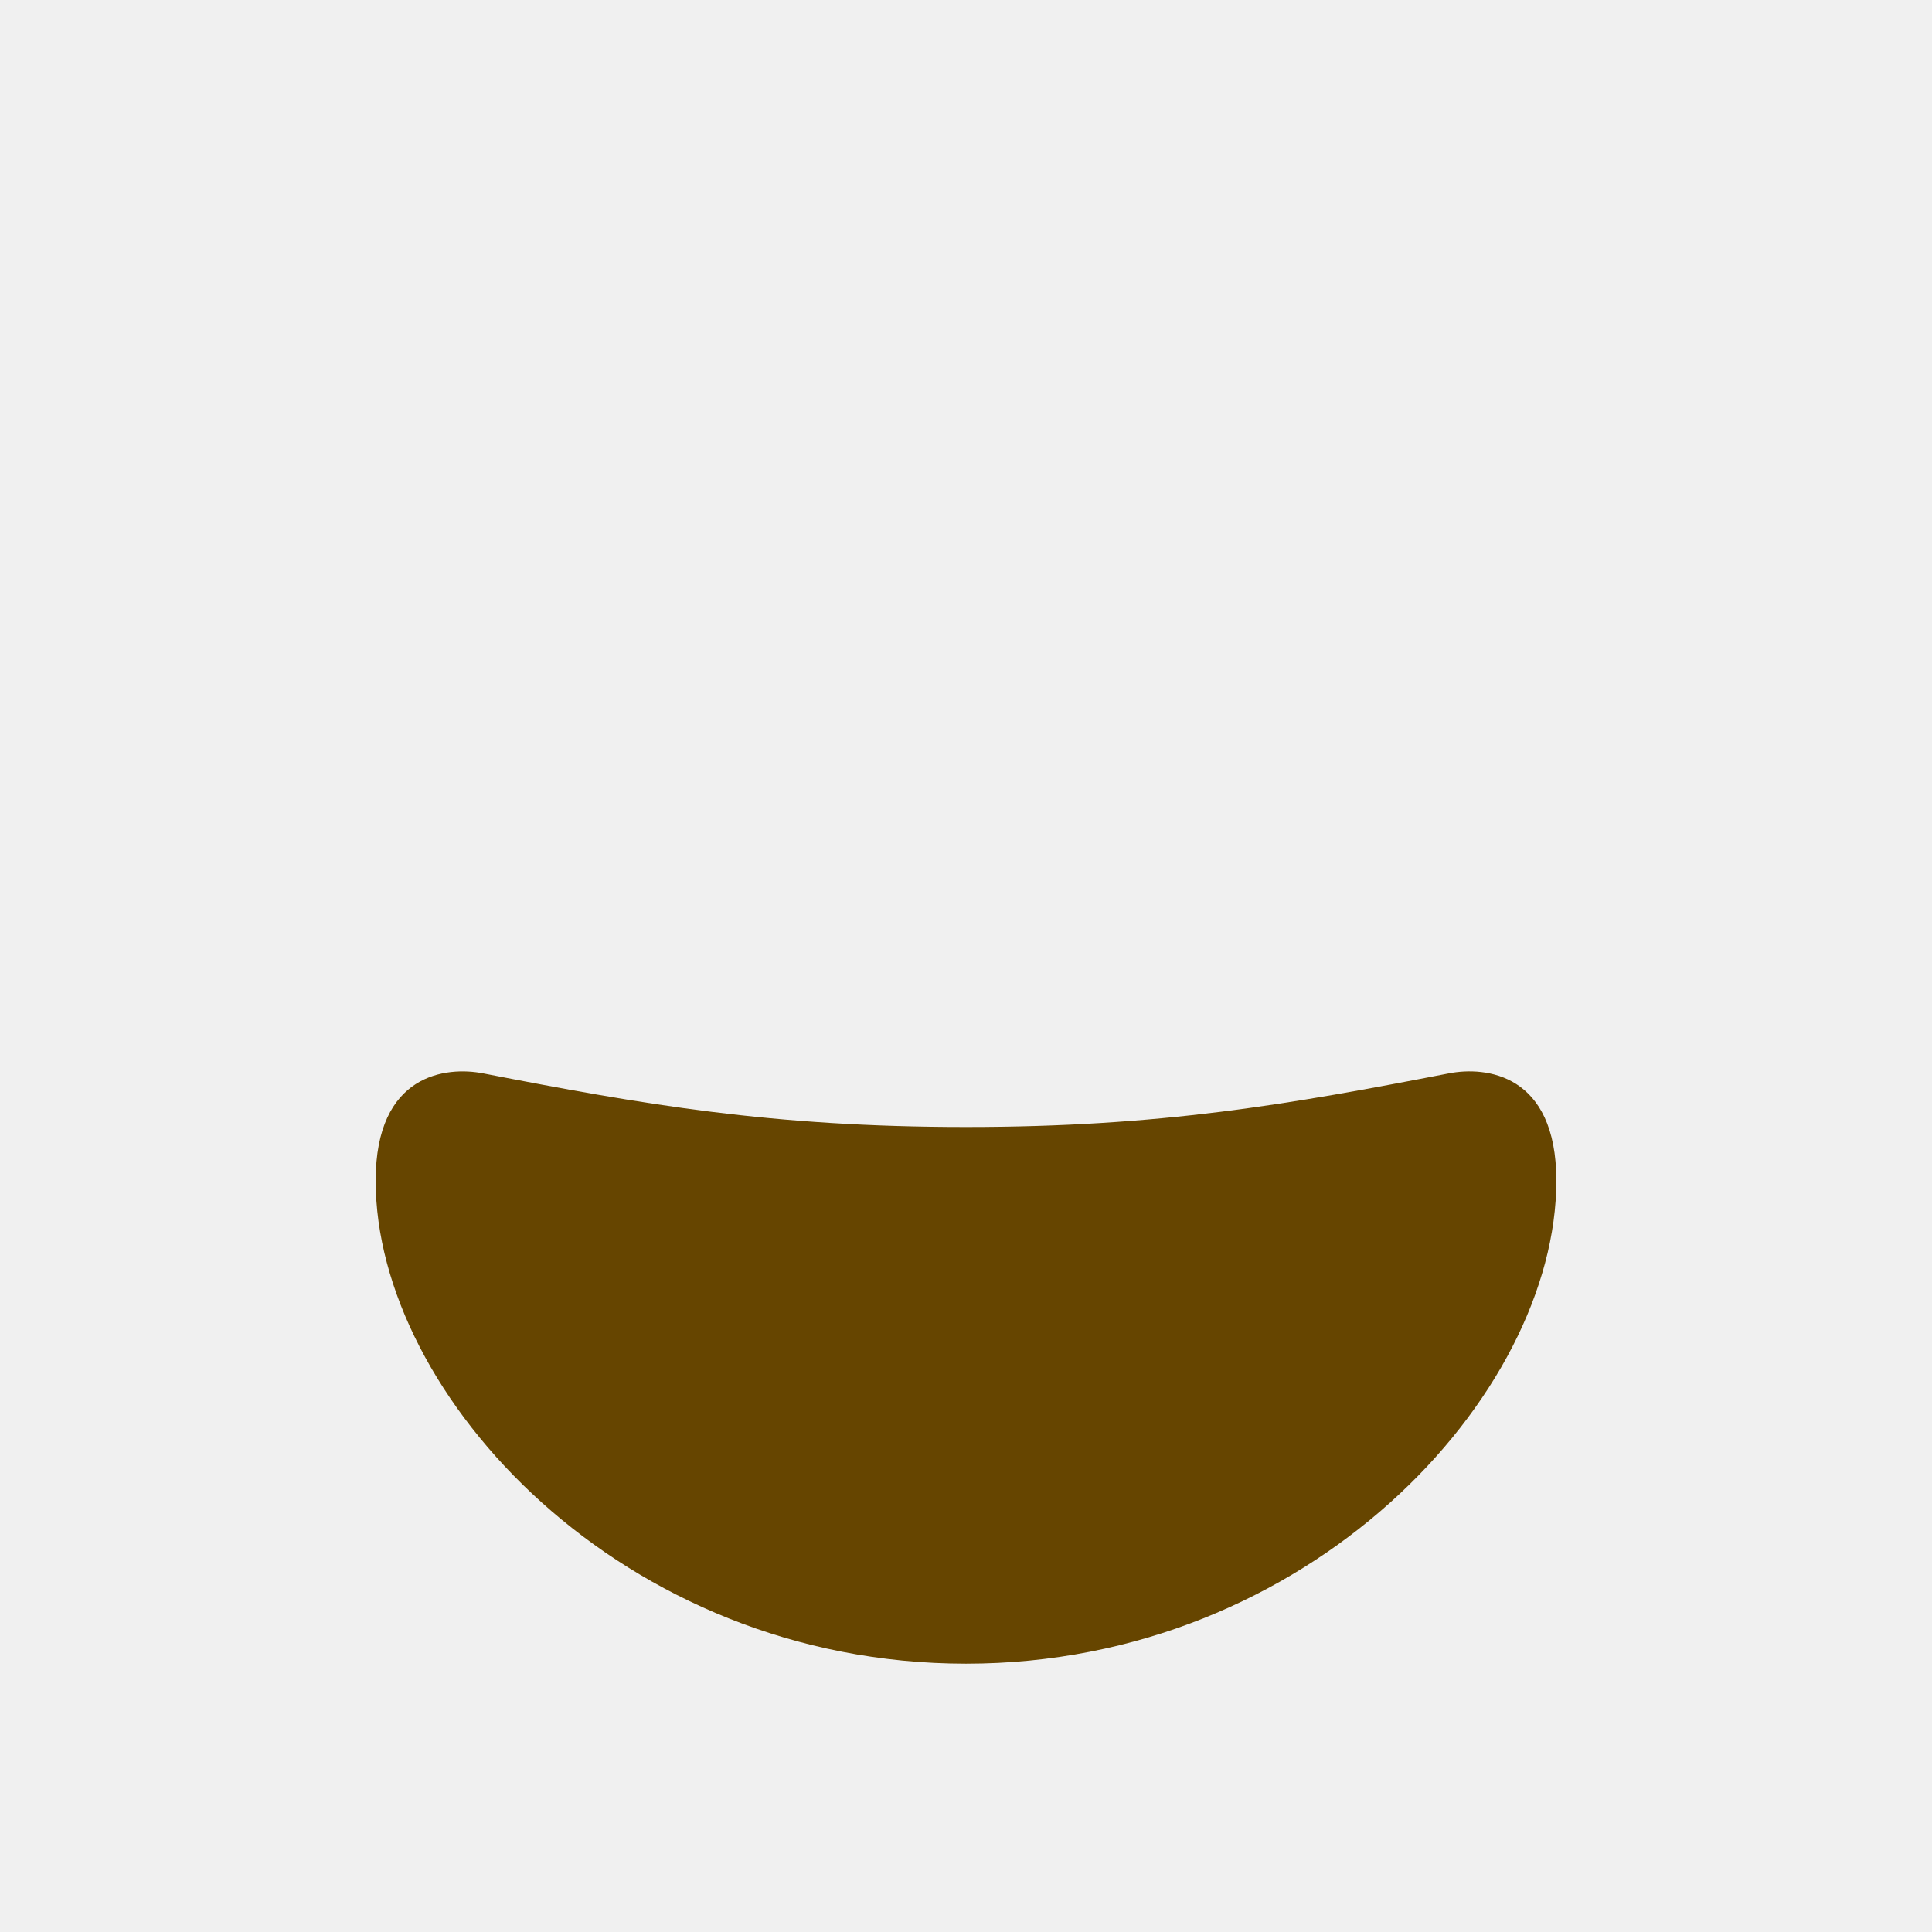
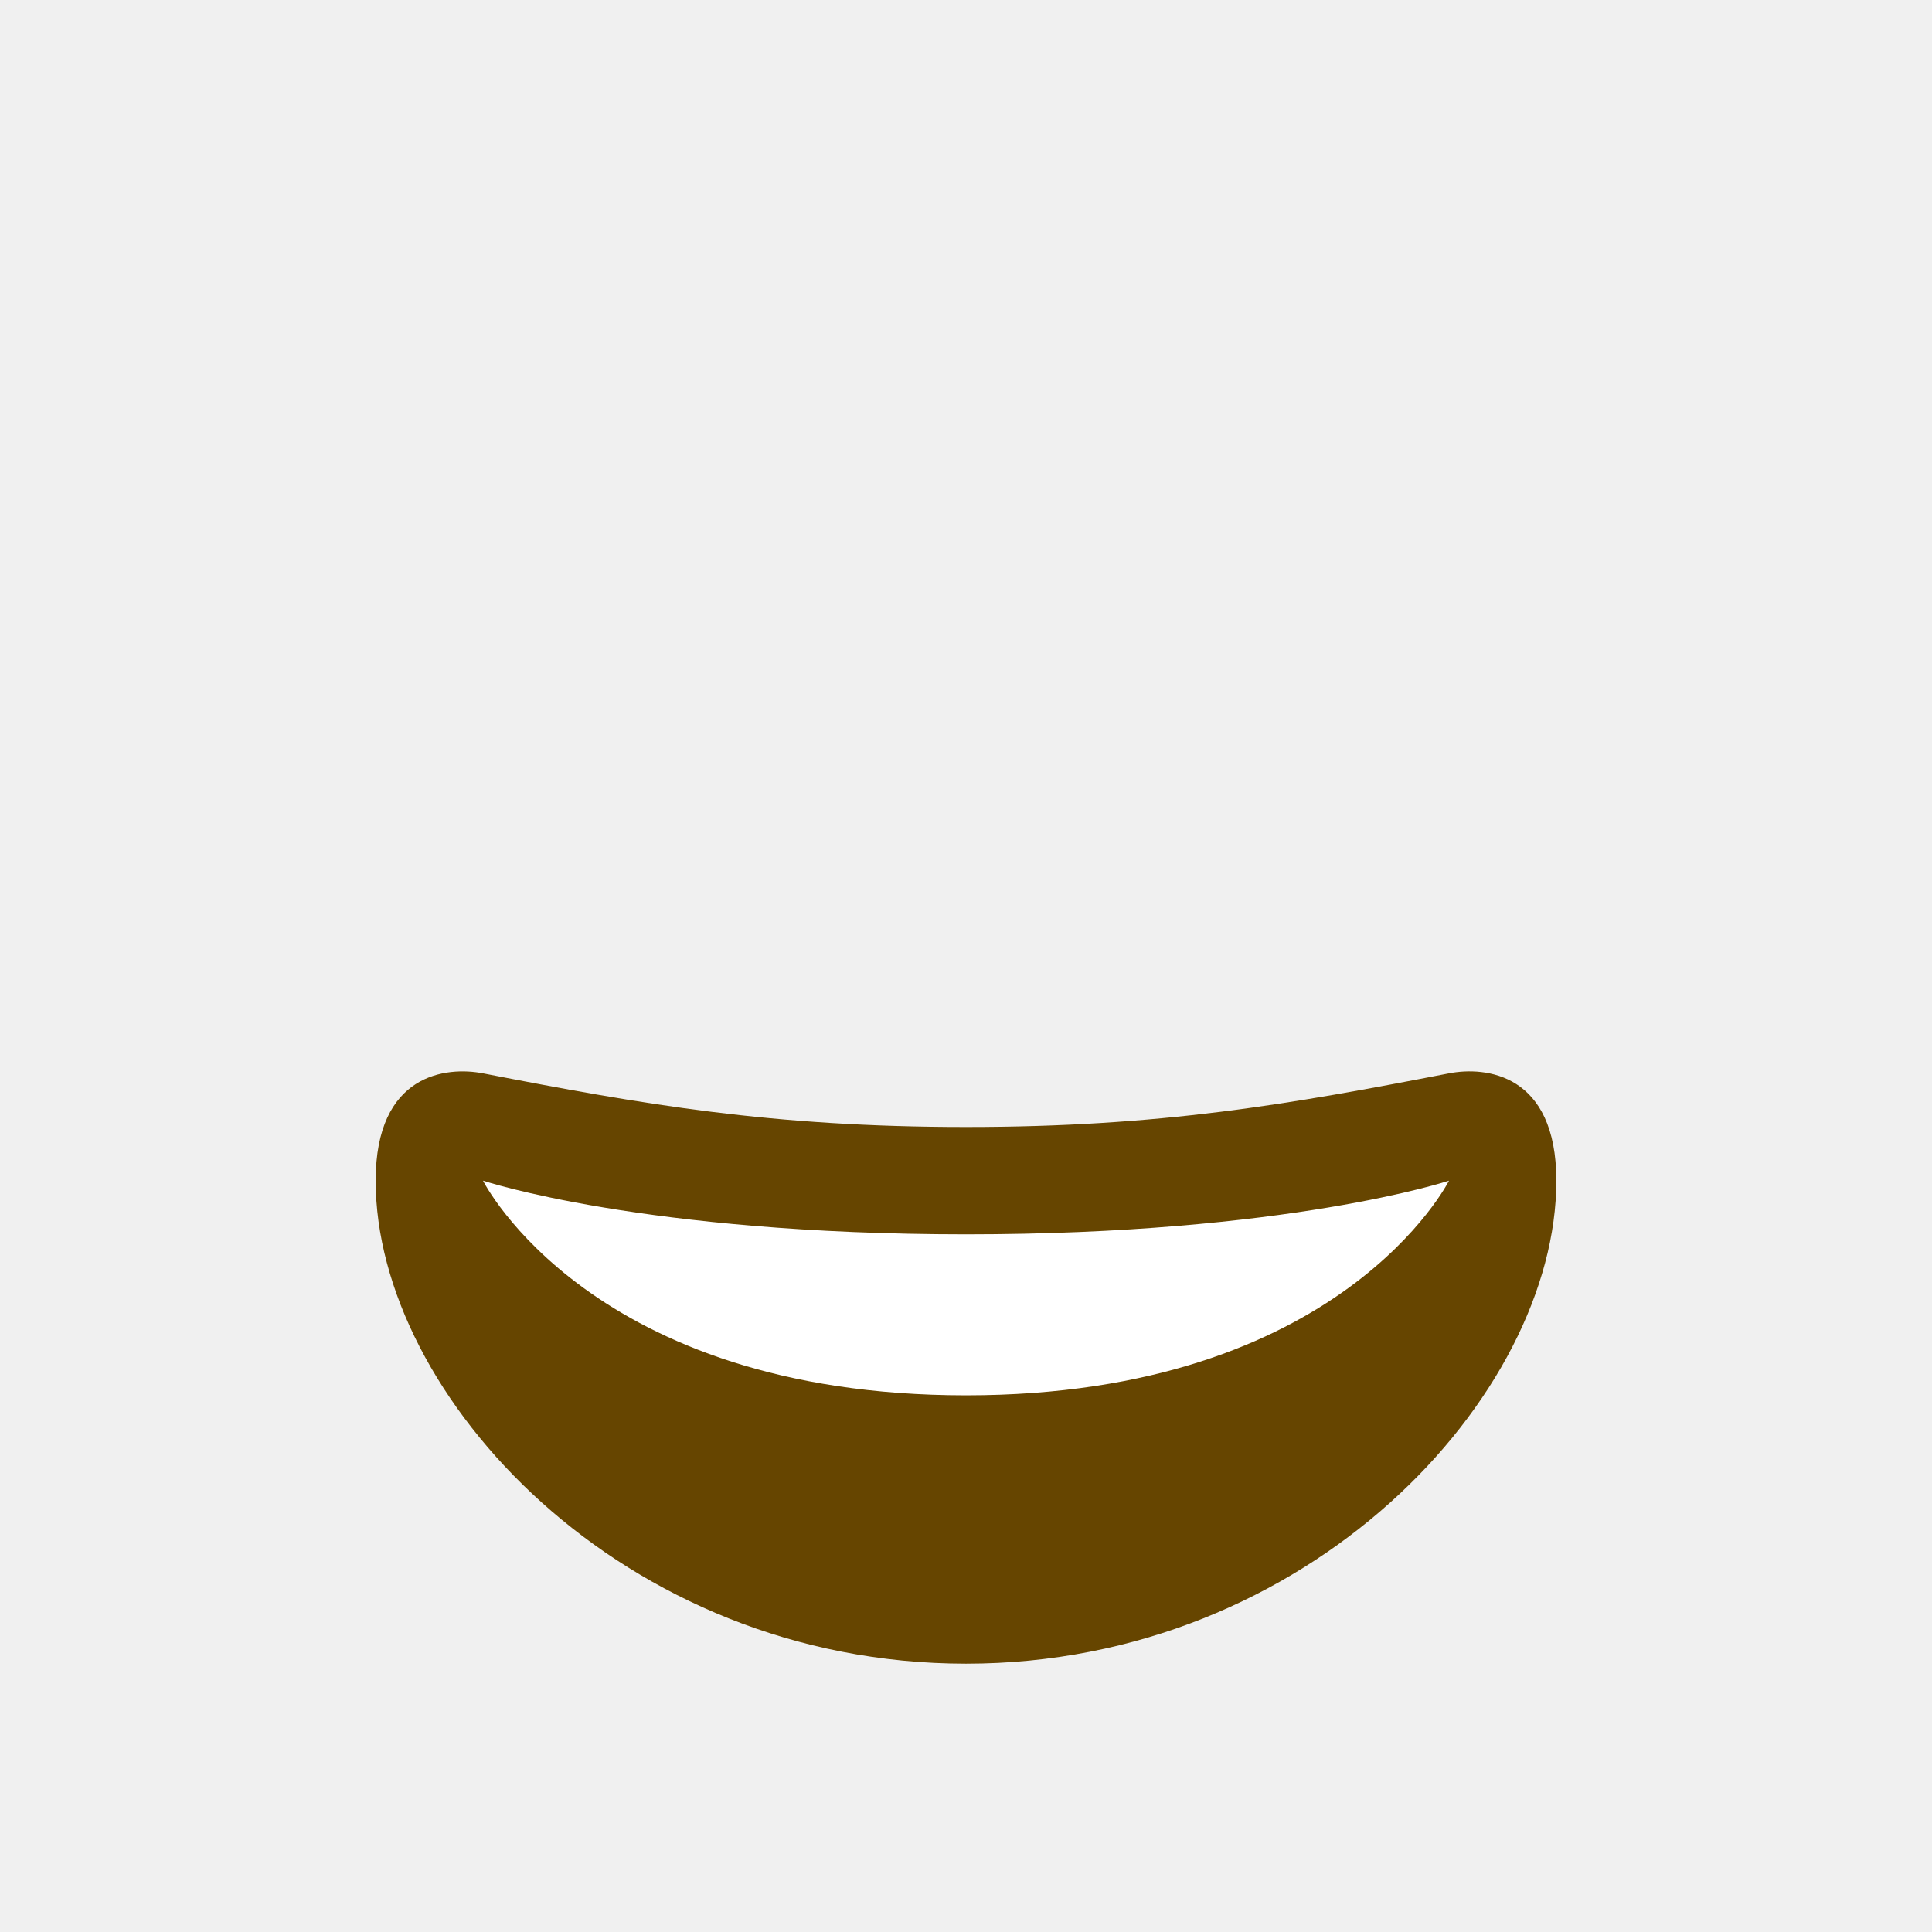
<svg xmlns="http://www.w3.org/2000/svg" viewBox="0 0 36 36">
  <path fill="#664500" d="M18 21c-3.623 0-6.027-.422-9-1-.679-.131-2 0-2 2 0 4 4.595 9 11 9 6.404 0 11-5 11-9 0-2-1.321-2.132-2-2-2.973.578-5.377 1-9 1z" />
+   <path fill="#FFF" d="M9 22s3 1 9 1 9-1 9-1-2 4-9 4-9-4-9-4z" />
</svg>
